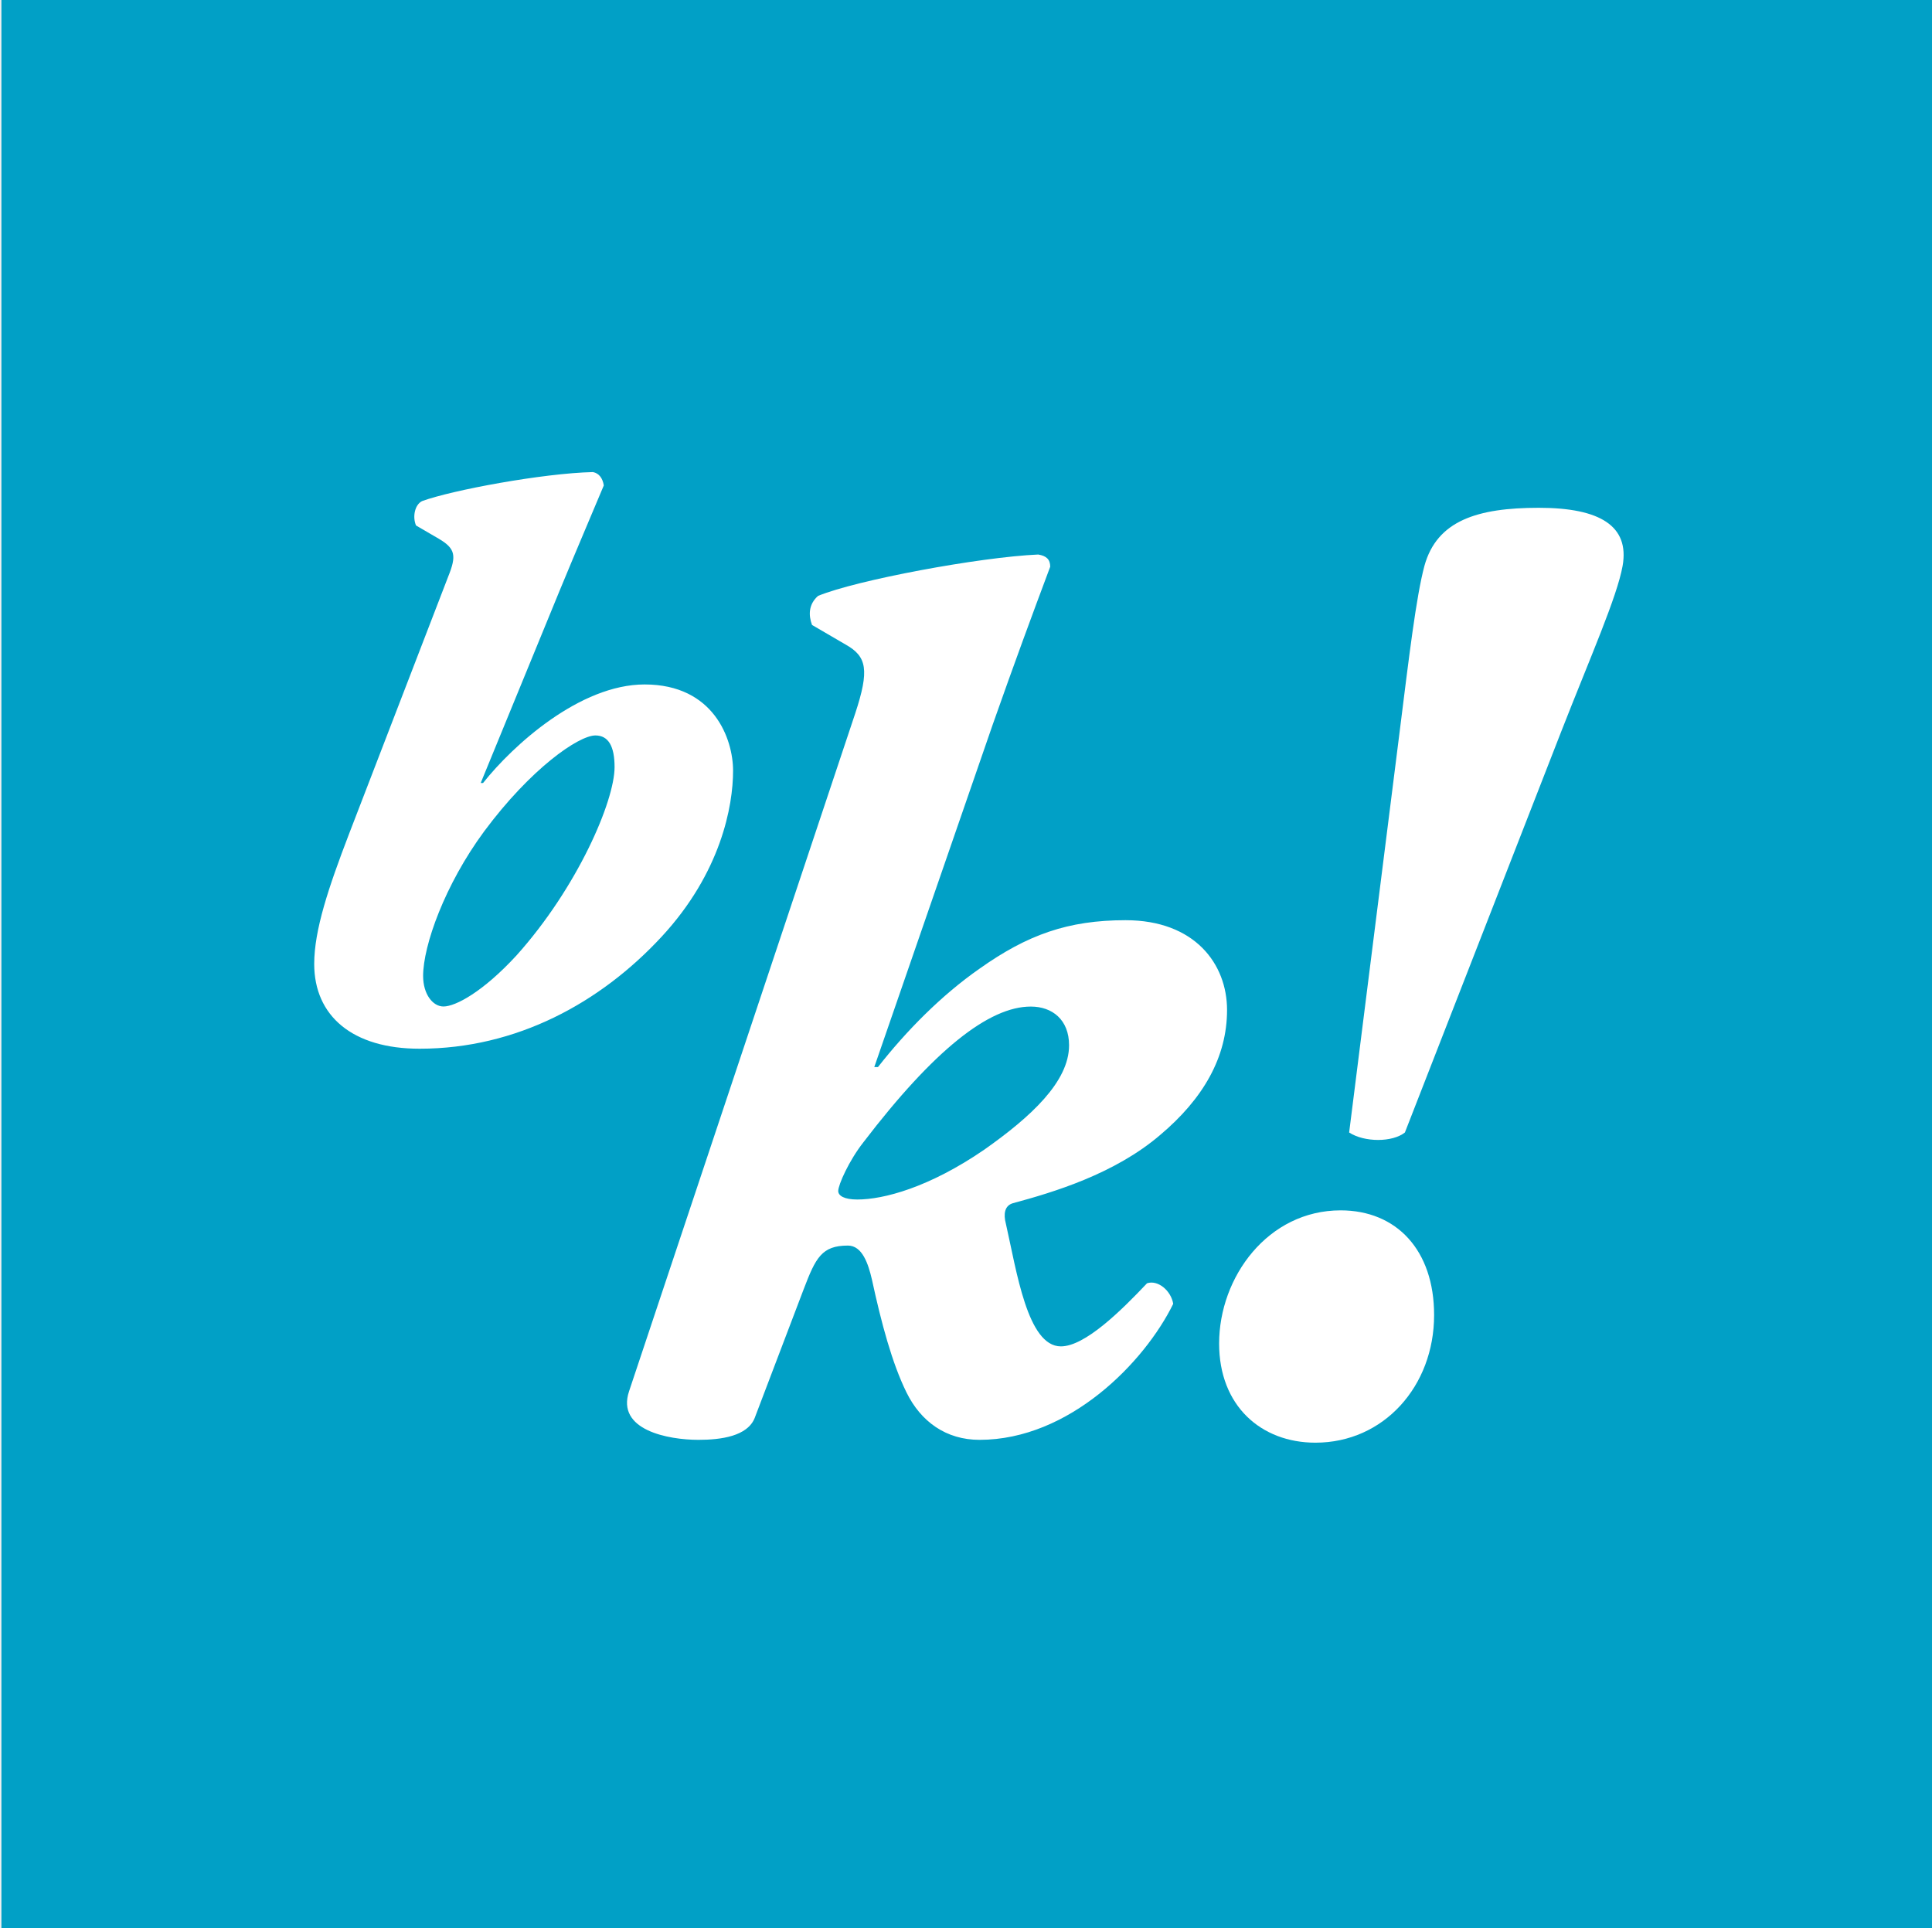
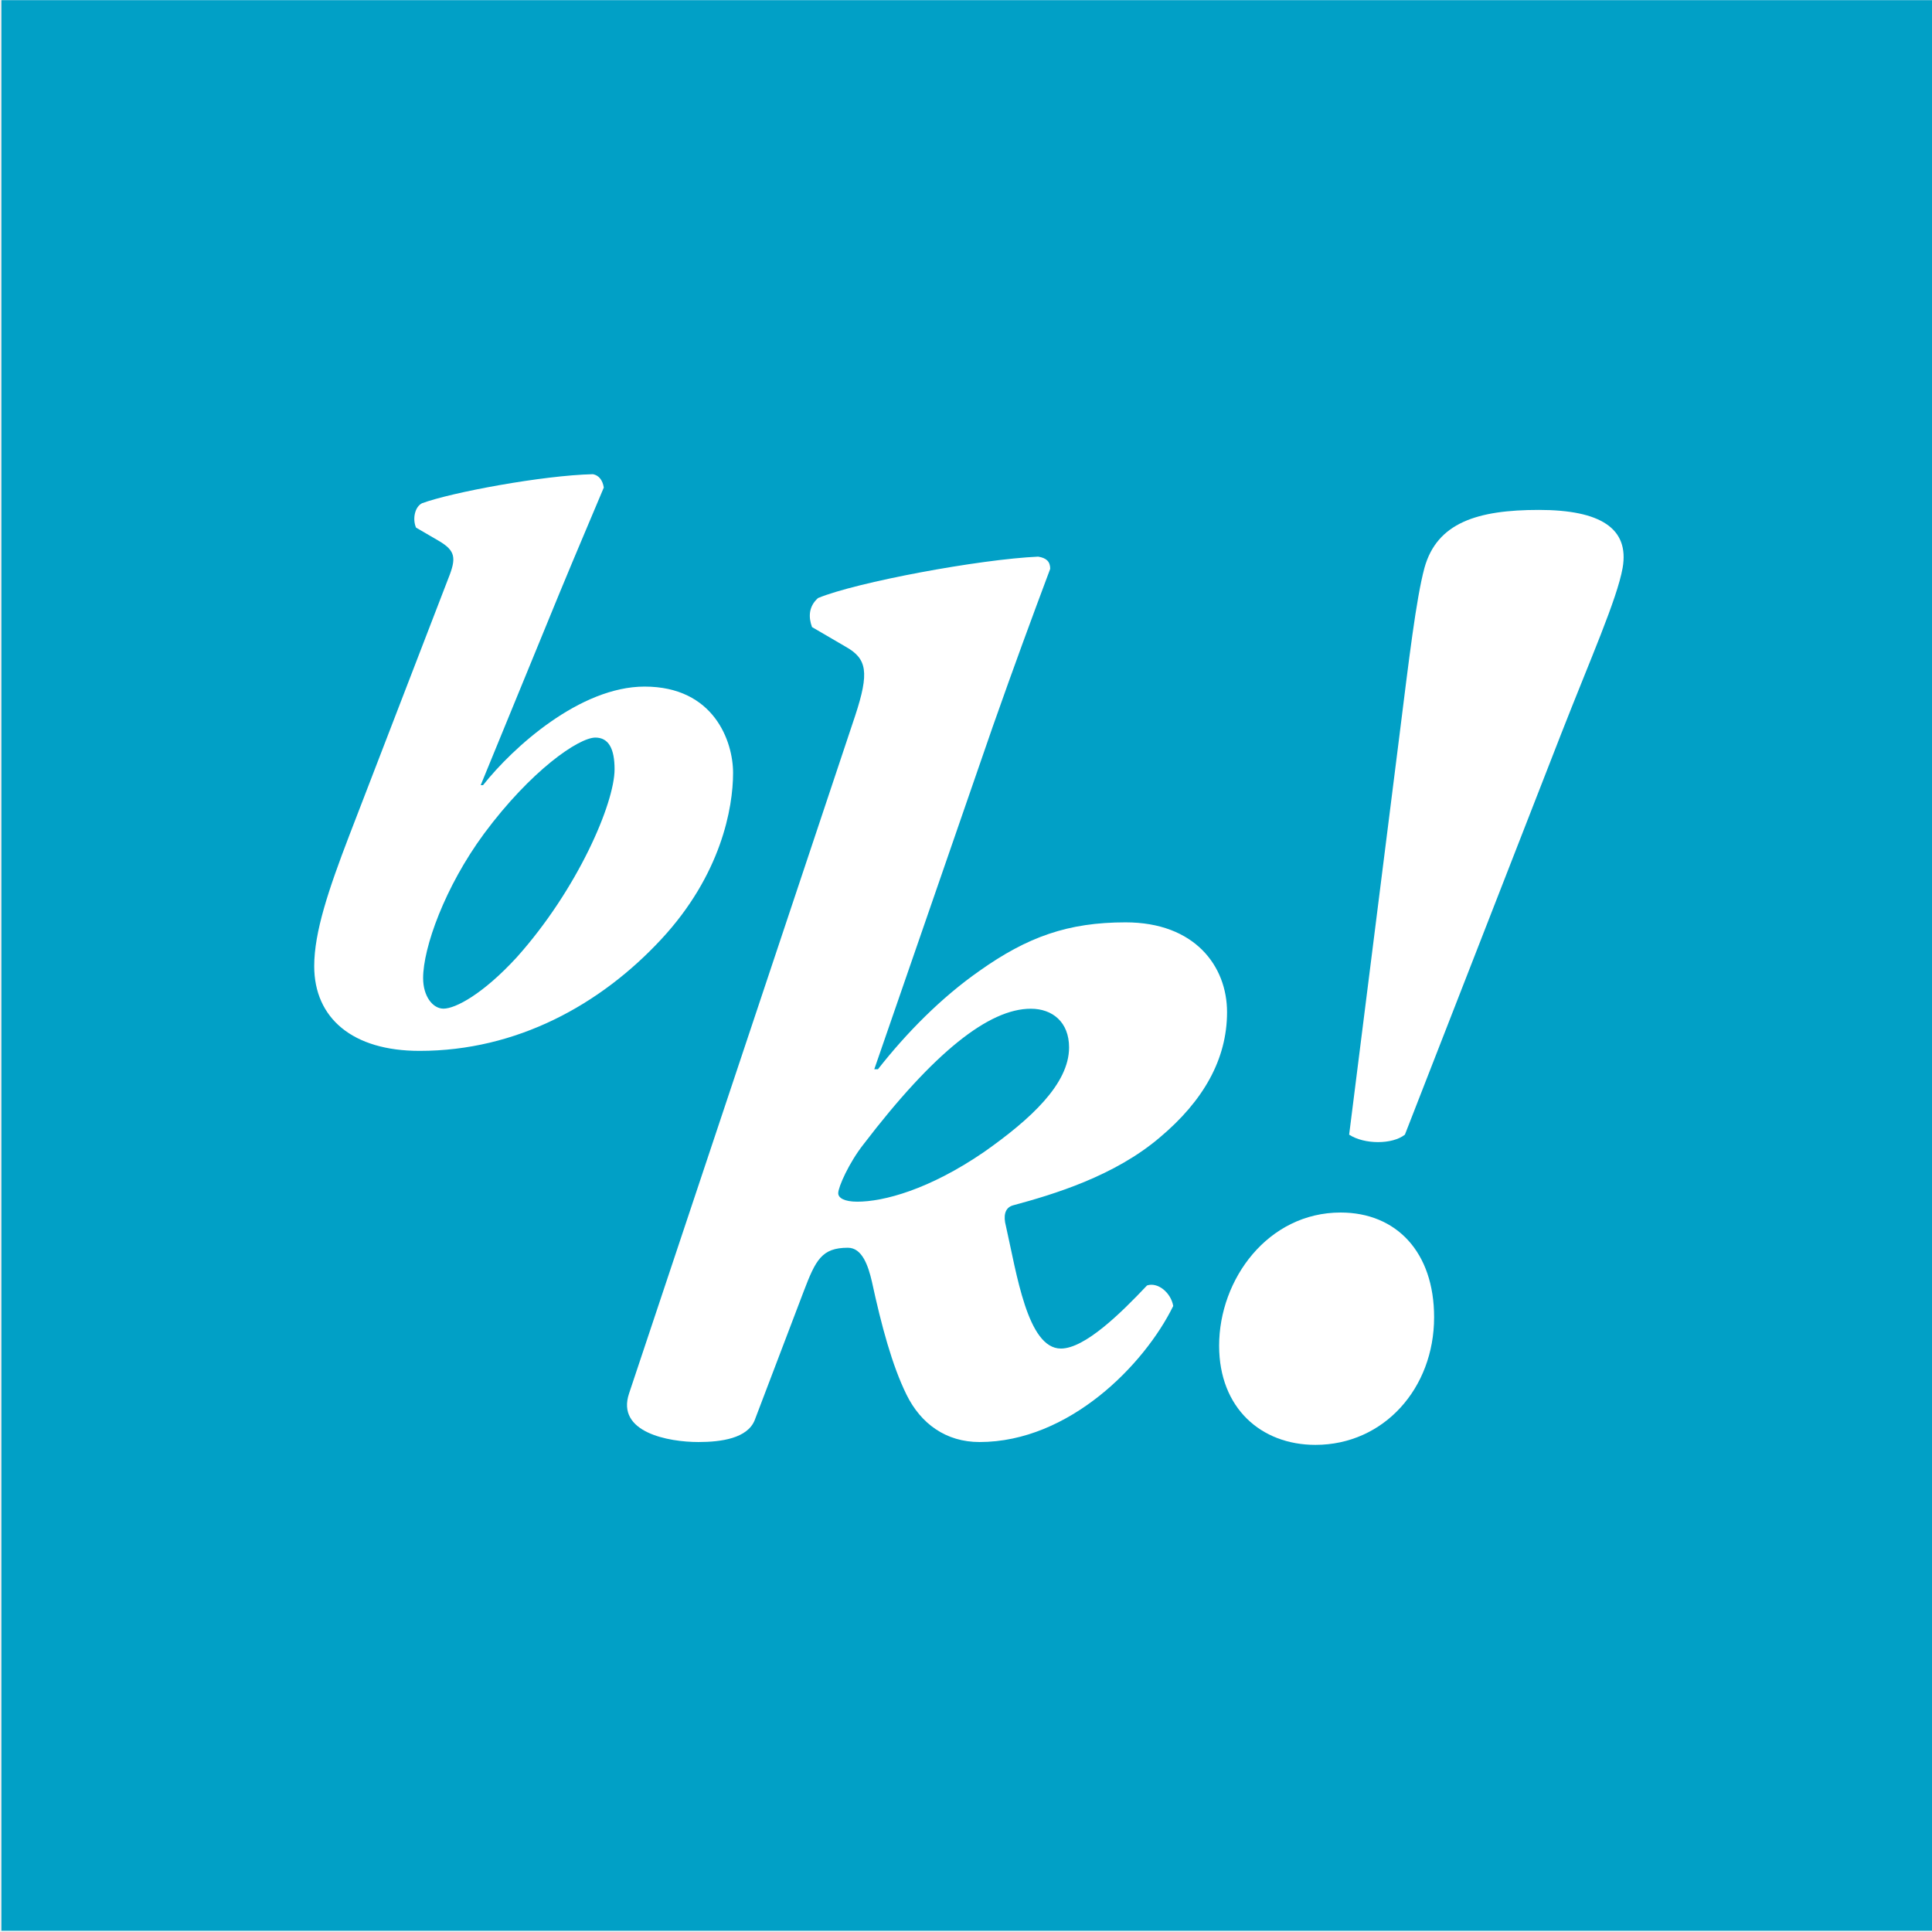
- <svg xmlns="http://www.w3.org/2000/svg" version="1.1" id="Ebene_1" x="0px" y="0px" viewBox="0 0 231.5 231" style="enable-background:new 0 0 231.5 231;" xml:space="preserve">
+ <svg xmlns="http://www.w3.org/2000/svg" version="1.1" id="Ebene_1" x="0px" y="0px" width="256" height="256" viewBox="0 0 231.5 231" style="enable-background:new 0 0 231.5 231;" xml:space="preserve">
  <style type="text/css">
	.st0{fill:#01A0C6;}
	.st1{fill:#FFFFFF;}
</style>
  <rect x="0.17" y="-0.23" class="st0" width="231.33" height="231.33" />
  <g>
    <path class="st1" d="M103.45,136.89c-1.72,2.19-3.01,5.09-3.01,5.83c0,0.57,0.72,1.02,2.29,1.02c3.14,0,8.6-1.44,15.19-5.96   c5.6-3.94,10.18-8.16,10.18-12.52c0-3.06-2.01-4.64-4.58-4.64C118.51,120.61,111.9,125.83,103.45,136.89 M147.03,121.03   c0,5.67-2.86,10.64-8.03,14.99c-5.45,4.66-12.76,6.85-17.62,8.16c-1.01,0.29-1.16,1.3-0.85,2.47c1.29,5.67,2.58,14.69,6.59,14.69   c2.86,0,7.16-4.21,10.32-7.56c1.29-0.44,2.87,0.86,3.14,2.46c-3.43,7-12.46,16.3-23.21,16.3c-4.01,0-7.03-2.18-8.75-5.68   c-1.72-3.49-3.01-8.29-4.14-13.52c-0.44-1.9-1.16-4.08-2.88-4.08c-3.14,0-3.86,1.46-5.3,5.23l-5.87,15.43   c-0.87,2.18-4.01,2.62-6.74,2.62c-3.58,0-9.89-1.15-8.31-5.83l27.09-81.2c1.72-5.22,1.42-6.84-1.16-8.28l-4.01-2.34   c-0.43-1.16-0.43-2.46,0.72-3.48c4.59-1.9,19.36-4.65,26.38-4.96c1,0.16,1.44,0.6,1.44,1.46c-2.29,6.12-4.17,11.21-6.89,18.92   l-14.19,41.04h0.44c3.42-4.36,7.59-8.59,12.17-11.79c5.74-4.07,10.61-5.81,17.5-5.81C143.16,110.27,147.03,115.51,147.03,121.03    M58.01,99.63c-4.72,6.4-7.31,13.69-7.31,17.32c0,2.19,1.16,3.66,2.44,3.66c1.44,0,4.73-1.75,8.75-6.12   C69.2,106.34,73.64,96,73.64,91.92c0-2.47-0.72-3.79-2.3-3.79C69.33,88.14,63.61,92.08,58.01,99.63 M37.65,115.51   c0-4.07,1.72-9.17,4.17-15.57l11.89-30.86c1-2.48,0.87-3.34-1.13-4.52l-2.73-1.59c-0.44-1.02-0.16-2.48,0.72-2.92   c3.57-1.31,14.46-3.34,20.48-3.48c0.72,0.14,1.16,0.72,1.3,1.6c-1.58,3.78-3.15,7.42-5.31,12.65L57.6,93.83h0.28   c3.58-4.52,11.61-11.81,19.36-11.81c8.31,0,10.6,6.56,10.6,10.34c0,4.21-1.44,12.22-8.6,19.93c-7.3,7.87-17.34,13.38-28.95,13.38   C42.25,125.68,37.65,121.75,37.65,115.51" />
    <path class="st1" d="M160.64,145.04c-8.7,0-14.56,7.98-14.56,15.96c0,7.47,5.03,11.88,11.54,11.88c8.2,0,14.22-6.79,14.22-15.28   C171.85,149.8,167.33,145.04,160.64,145.04 M184.39,60.85c-7.36,0-12.21,1.53-13.71,6.96c-1,3.74-1.84,10.87-3.01,20.2l-6.01,47.7   c1.83,1.19,5.18,1.19,6.68,0l18.73-48.04c3.52-9,6.69-16.13,7.36-19.87C195.26,63.05,191.75,60.85,184.39,60.85" />
  </g>
</svg>
